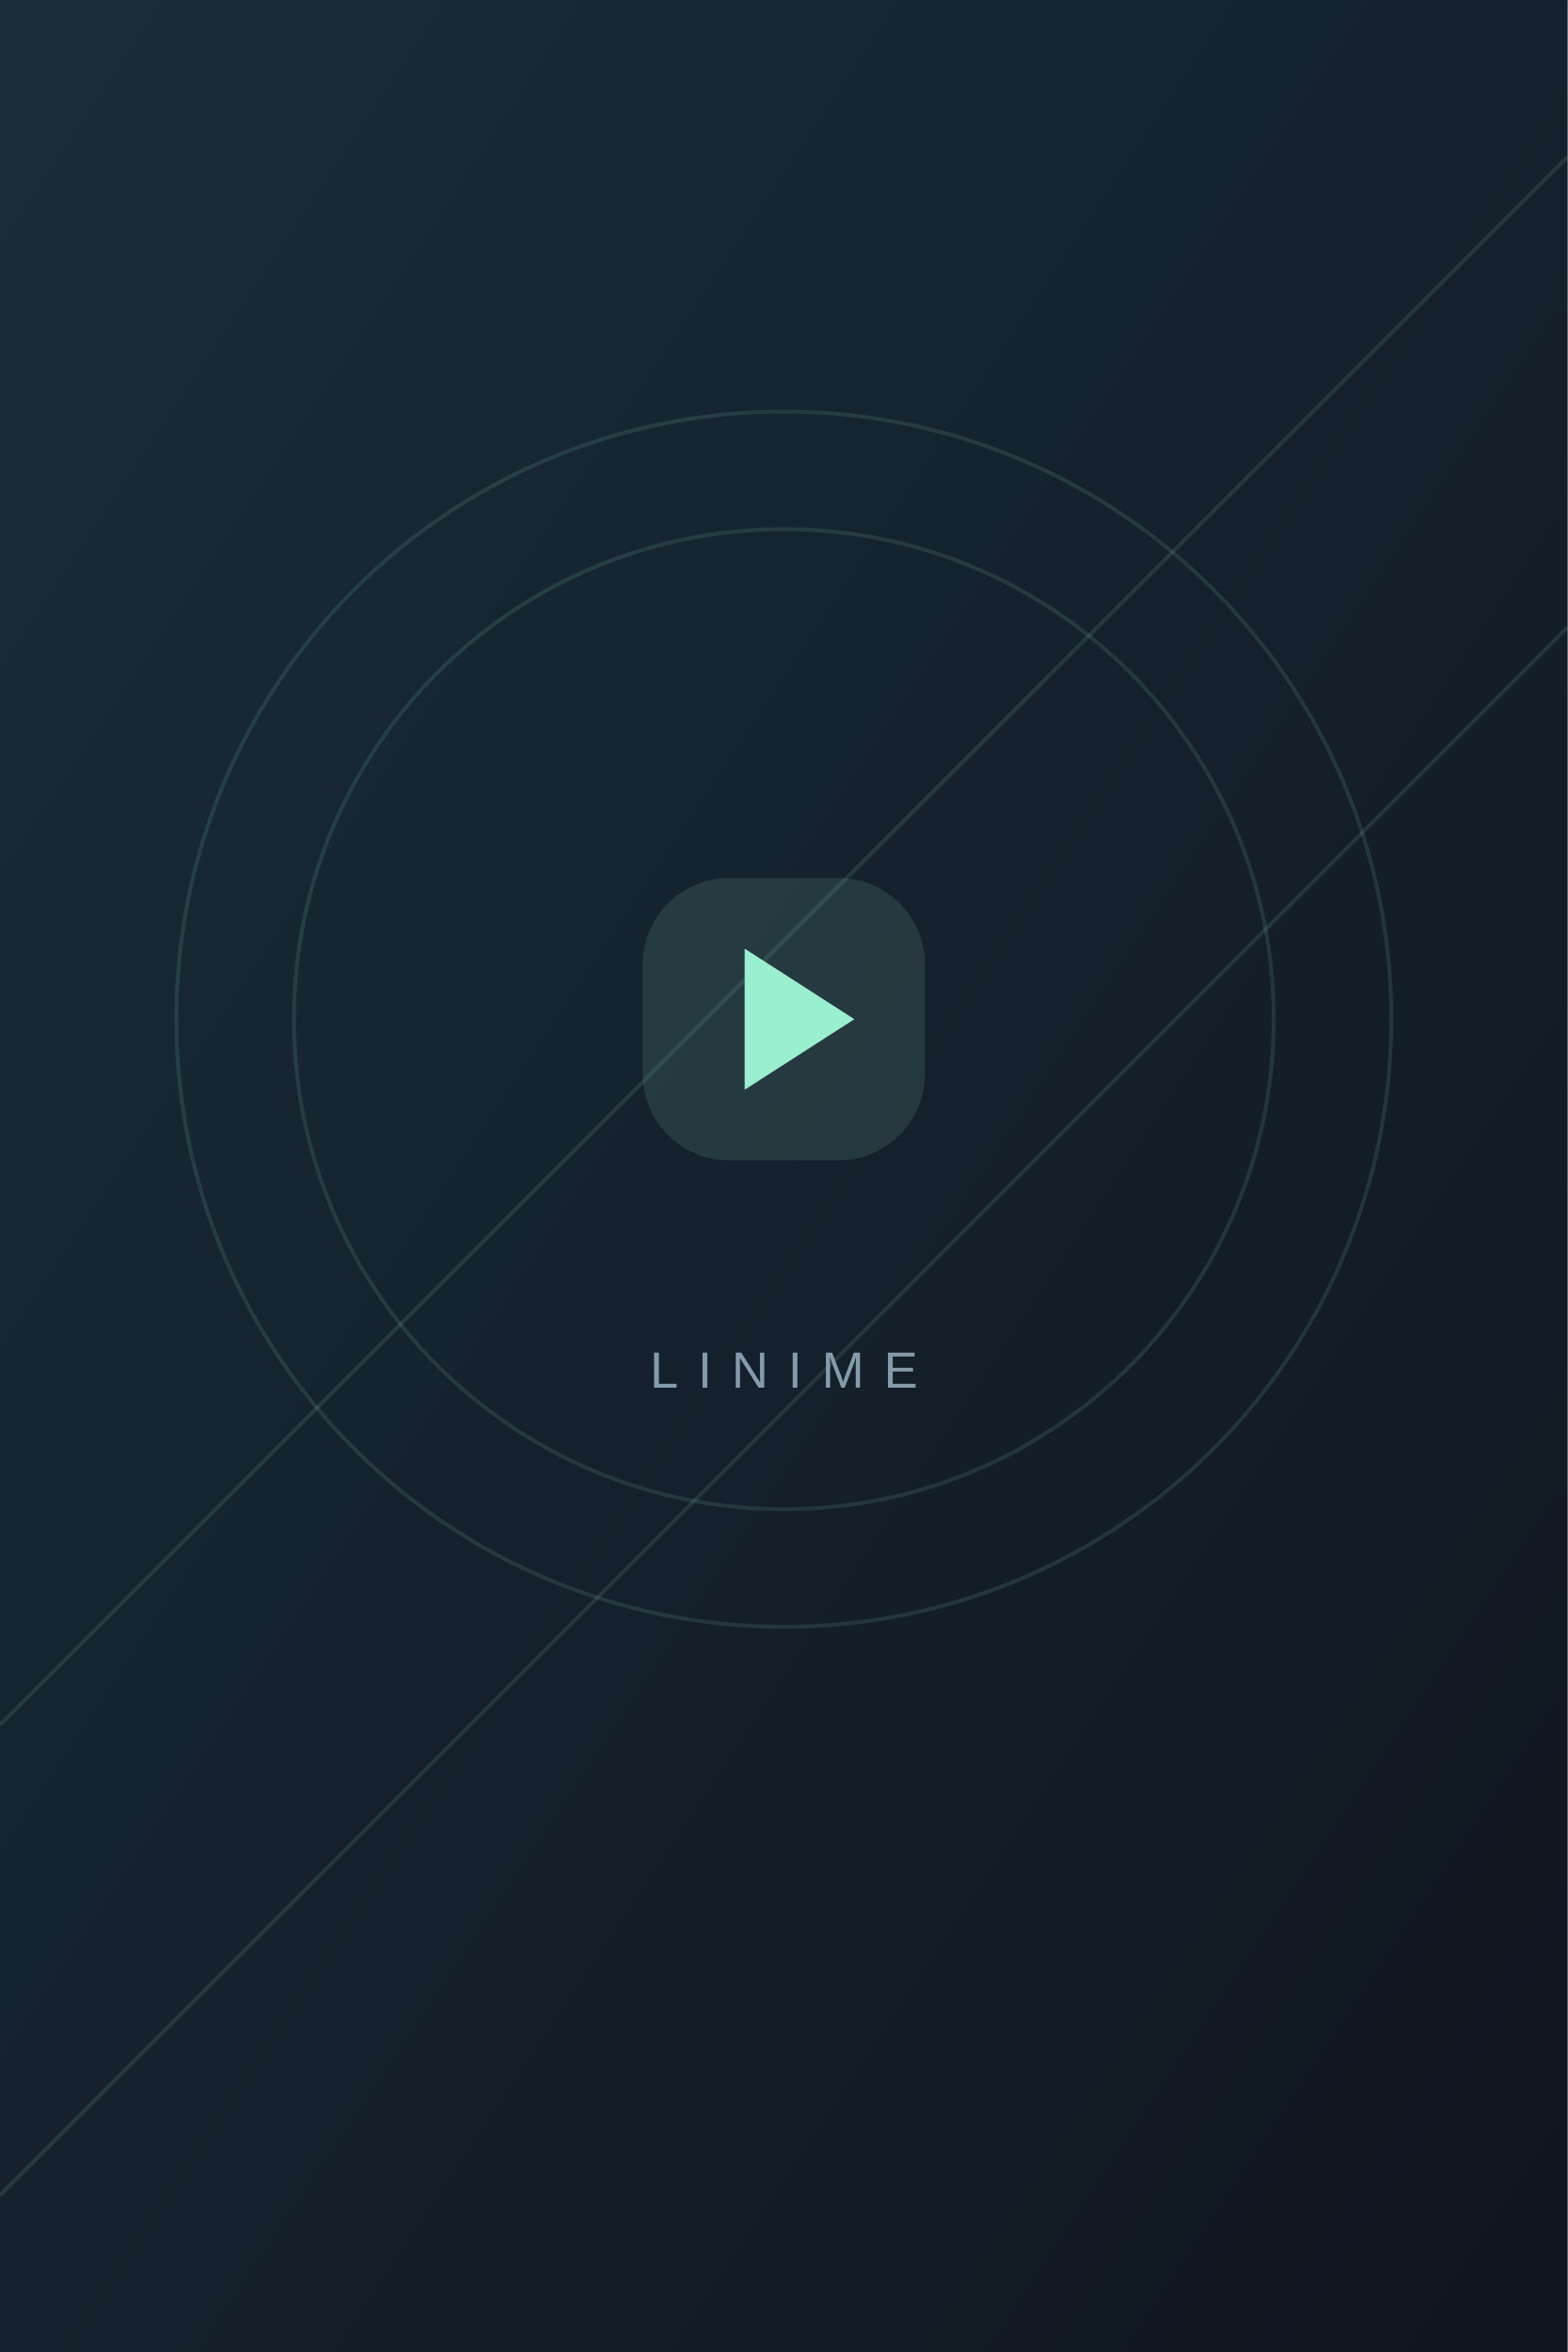
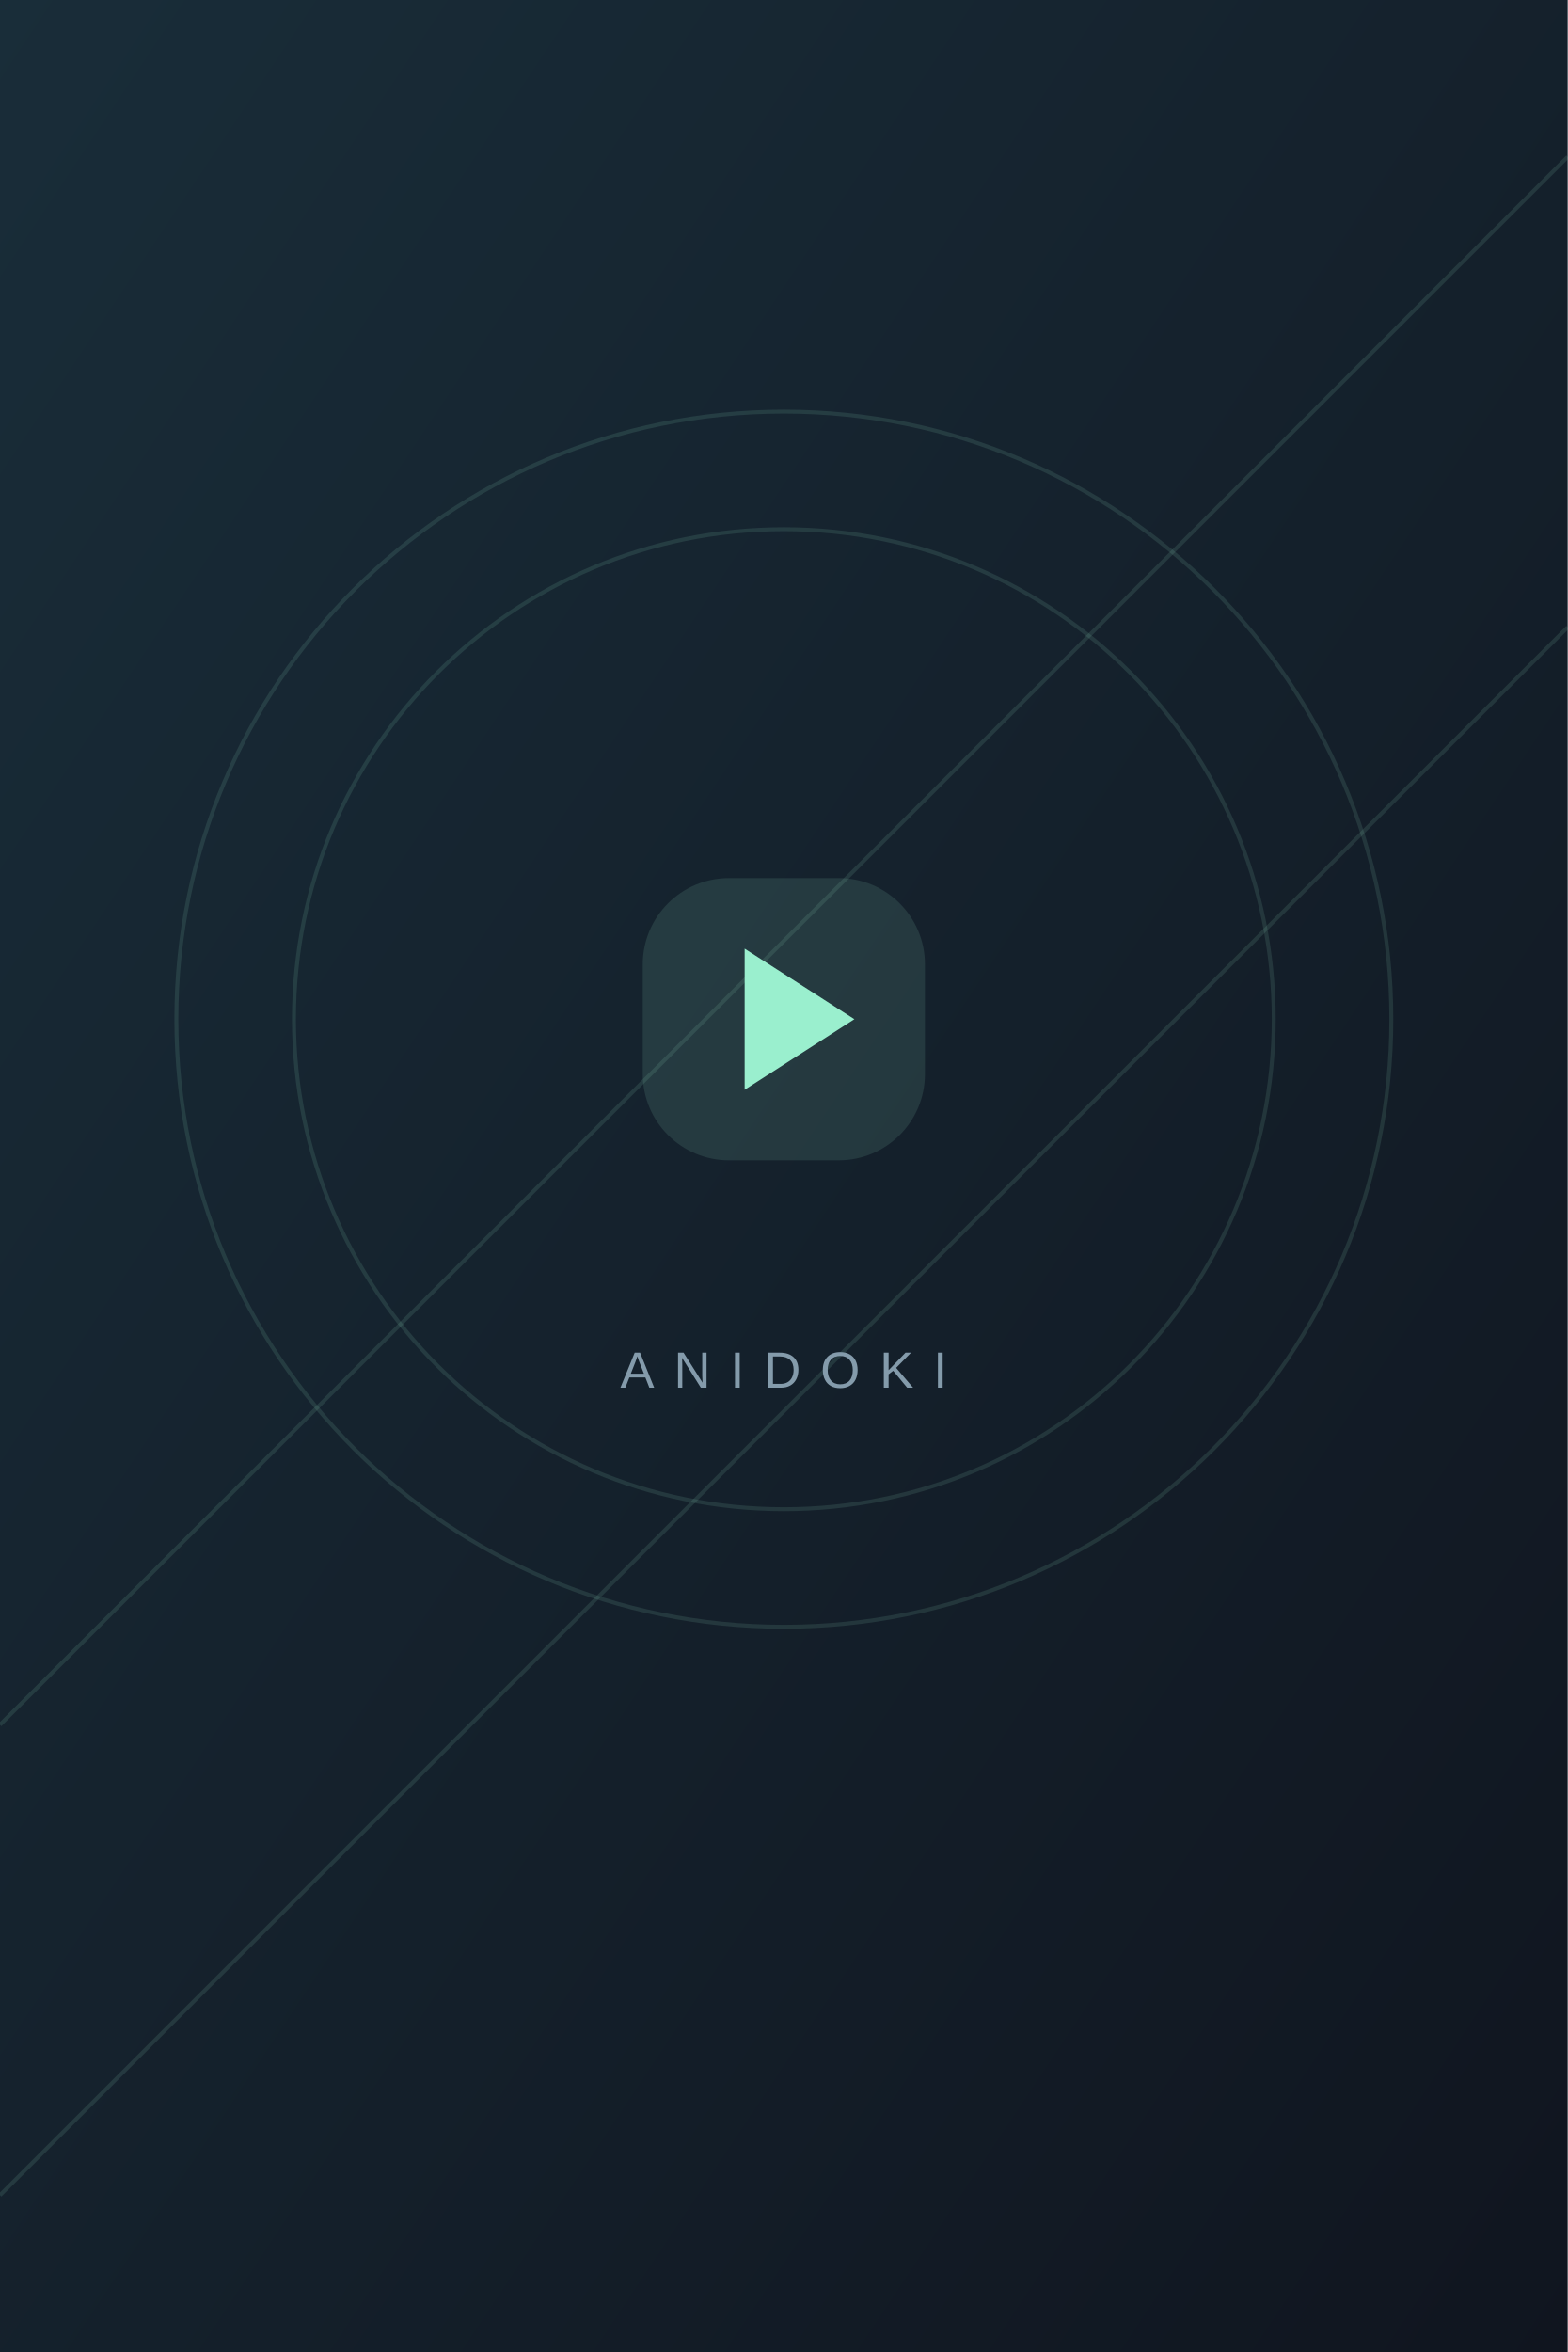
<svg xmlns="http://www.w3.org/2000/svg" width="400" height="600" viewBox="0 0 400 600">
  <defs>
    <linearGradient id="bg" x2="1" y2="1">
      <stop stop-color="#192d39" />
      <stop offset="1" stop-color="#10151f" />
    </linearGradient>
  </defs>
  <path fill="url(#bg)" d="M0 0h400v600H0z" />
  <g fill="none" stroke="#9aefce" stroke-opacity=".12">
    <circle cx="200" cy="260" r="125" />
    <circle cx="200" cy="260" r="155" />
    <path d="M0 440 400 40M0 560 400 160" />
  </g>
  <rect x="164" y="224" width="72" height="72" rx="22" fill="#9aefce" fill-opacity=".12" />
  <path d="m190 242 28 18-28 18Z" fill="#9aefce" />
-   <text x="200" y="354" text-anchor="middle" fill="#849bab" font-family="Arial,sans-serif" font-size="13" letter-spacing="5">LINIME</text>
+   <text x="200" y="354" text-anchor="middle" fill="#849bab" font-family="Arial,sans-serif" font-size="13" letter-spacing="5">ANIDOKI</text>
</svg>
